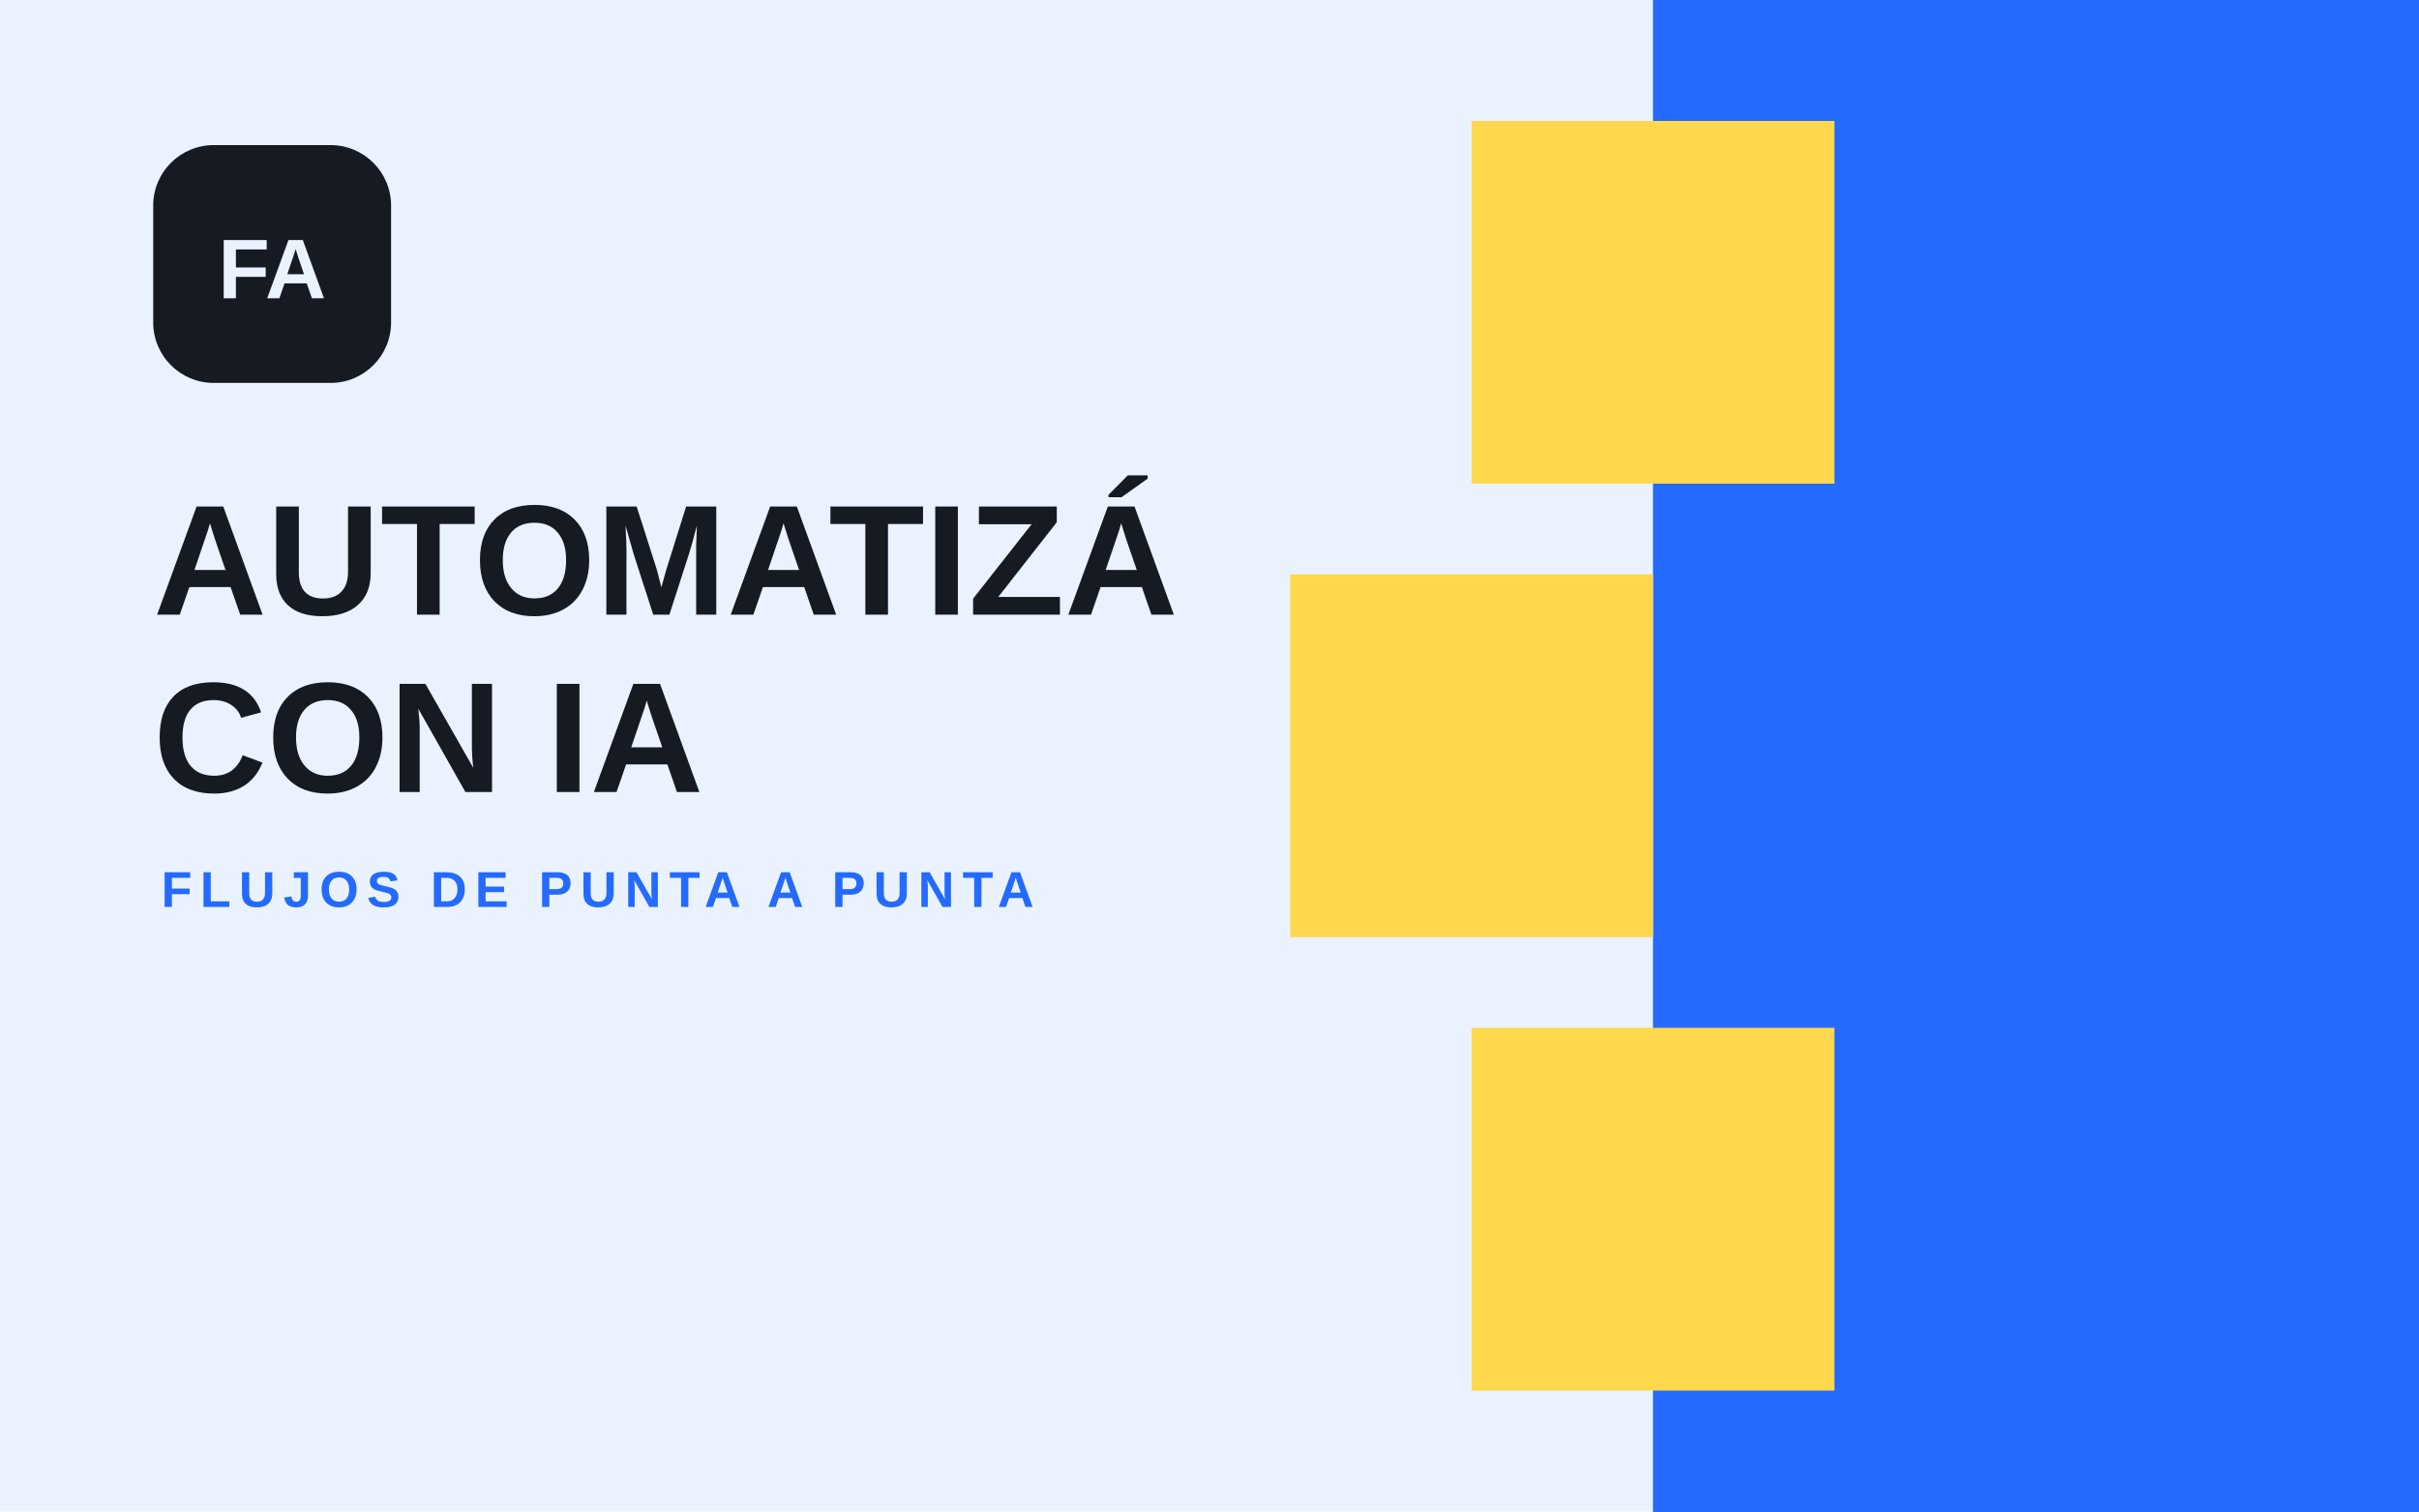
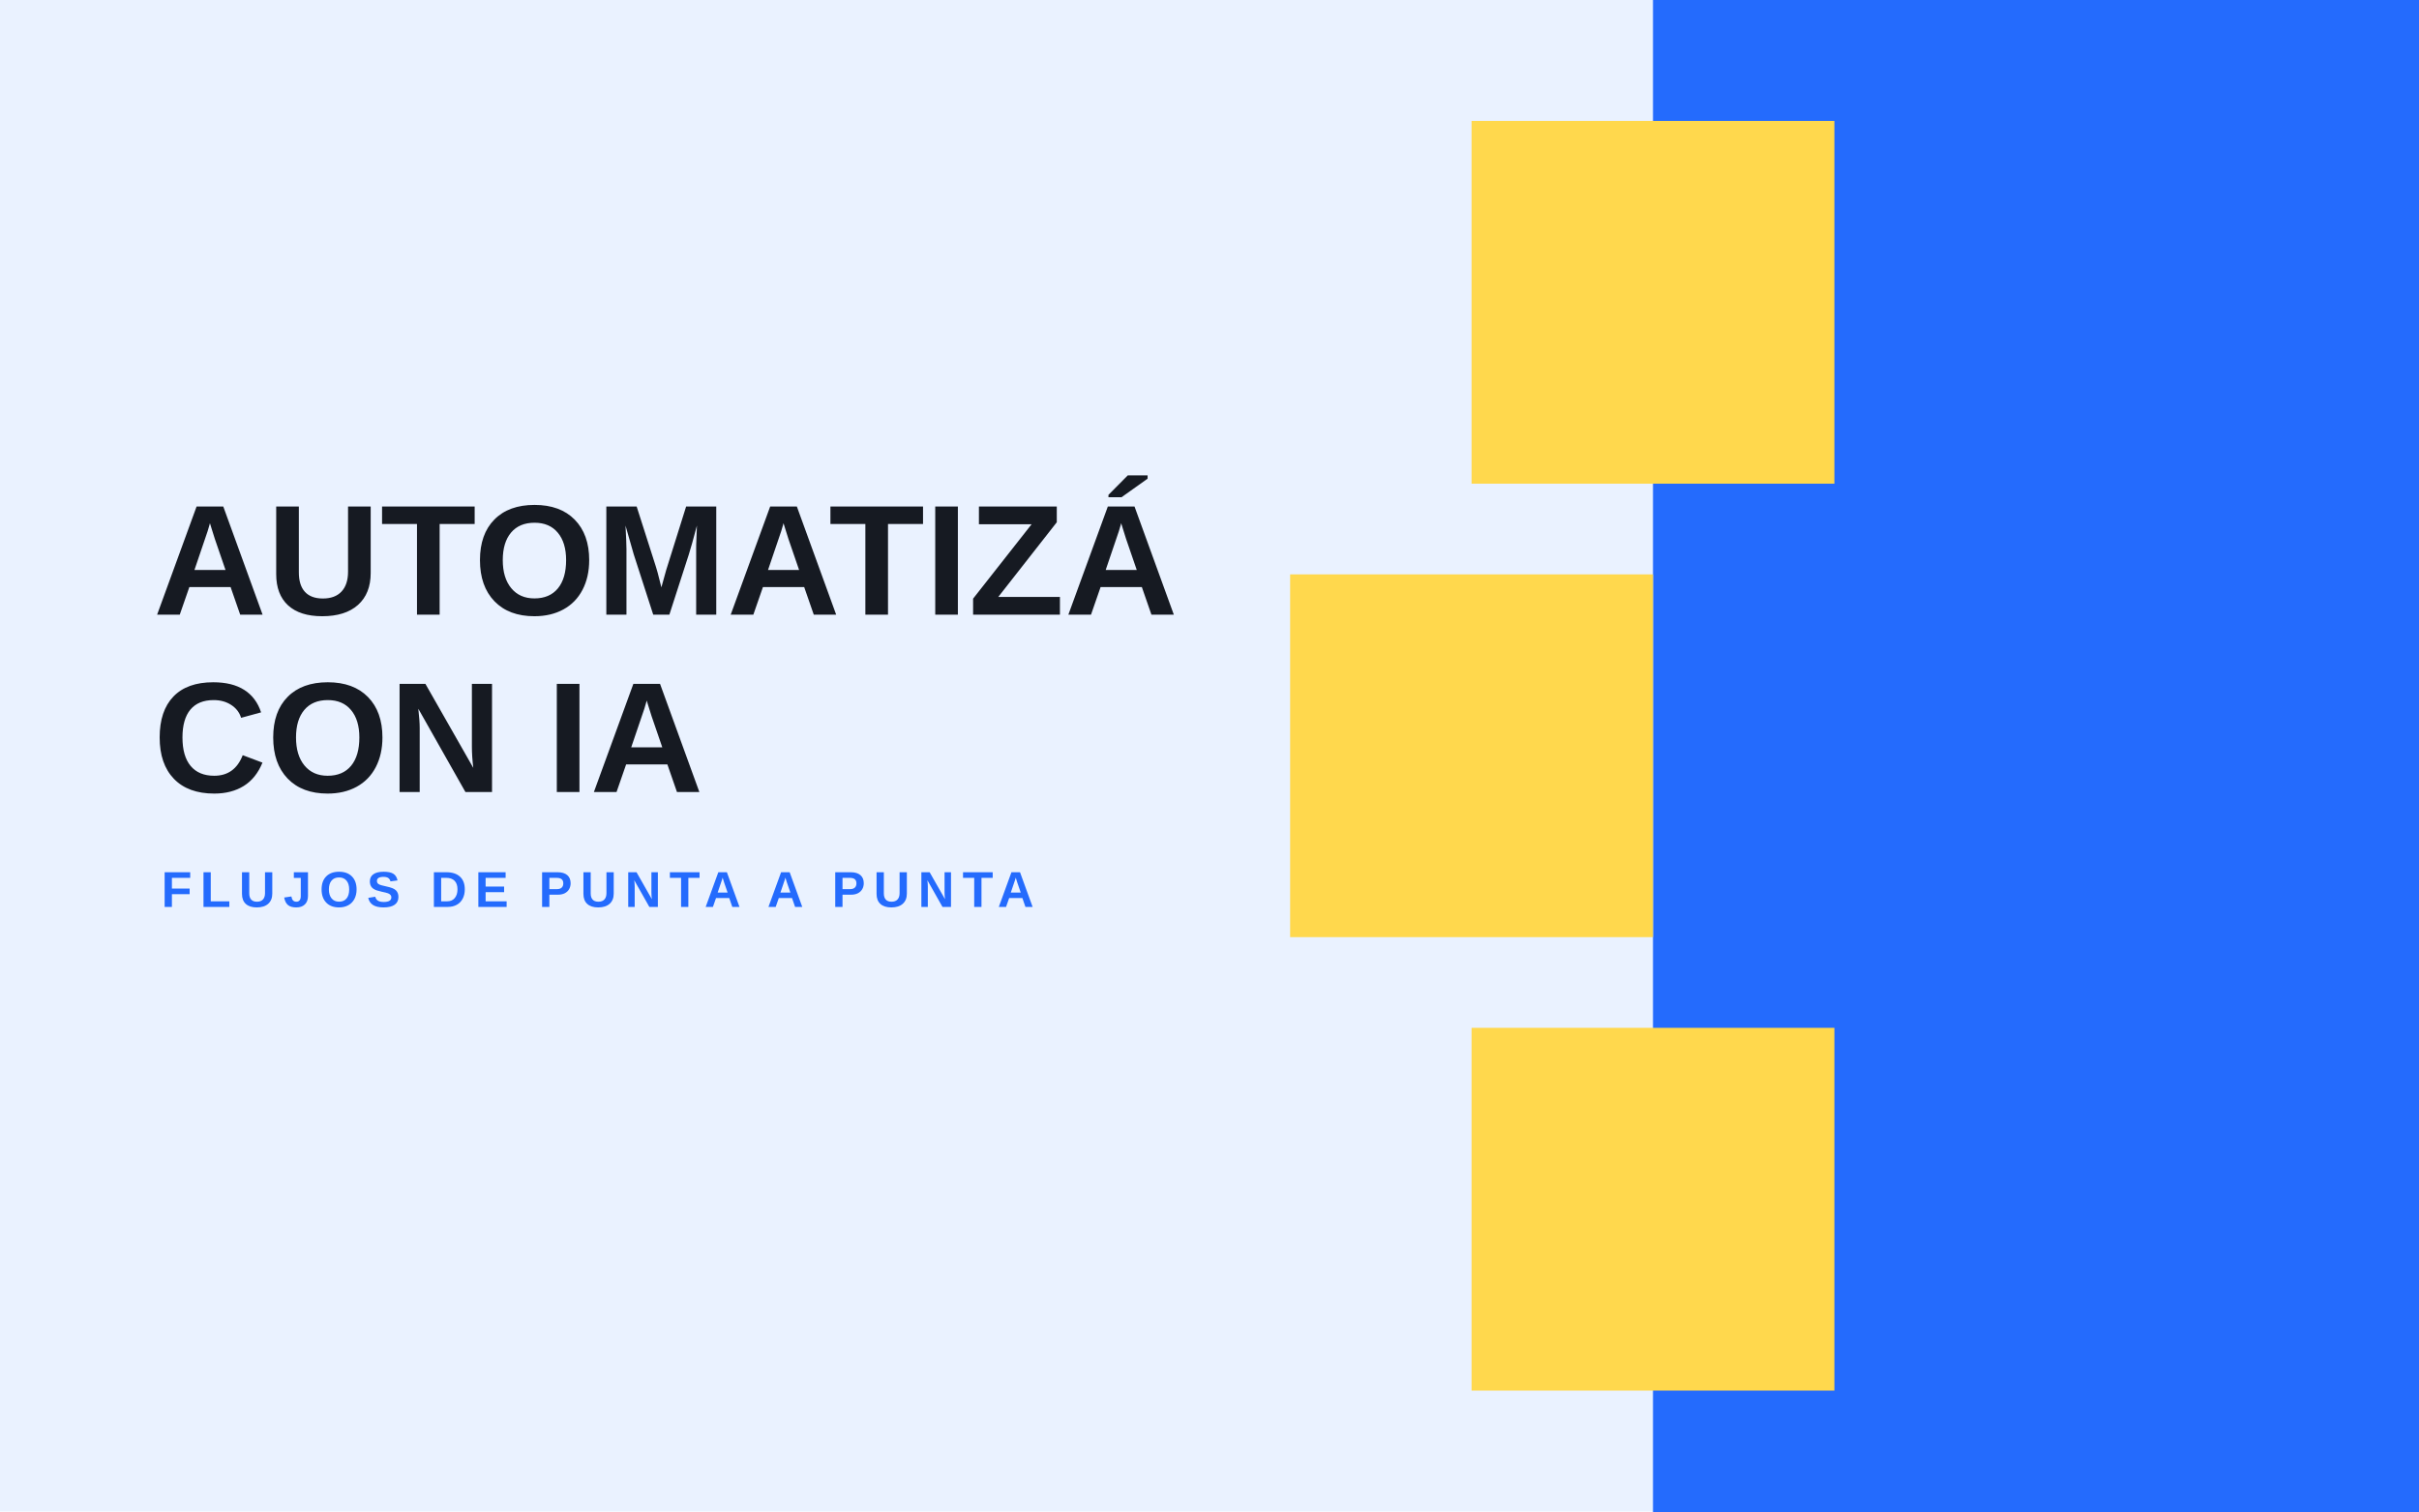
<svg xmlns="http://www.w3.org/2000/svg" viewBox="0 0 1200 750" role="img" aria-labelledby="title desc">
  <rect width="1200" height="750" fill="#eaf2ff" />
  <path d="M820-40h420v830H820z" fill="#246bfd" />
  <path d="M730 60h180v180H730zM640 285h180v180H640zM730 510h180v180H730z" fill="#ffd84d" />
-   <rect x="76" y="72" width="118" height="118" rx="30" fill="#161a22" />
-   <text x="135" y="148" text-anchor="middle" fill="#eaf2ff" font-family="Arial, sans-serif" font-size="42" font-weight="800">FA</text>
  <text x="76" y="305" fill="#161a22" font-family="Arial, sans-serif" font-size="78" font-weight="800">AUTOMATIZÁ</text>
  <text x="76" y="393" fill="#161a22" font-family="Arial, sans-serif" font-size="78" font-weight="800">CON IA</text>
  <text x="80" y="450" fill="#246bfd" font-family="Arial, sans-serif" font-size="25" font-weight="700" letter-spacing="4">FLUJOS DE PUNTA A PUNTA</text>
</svg>
